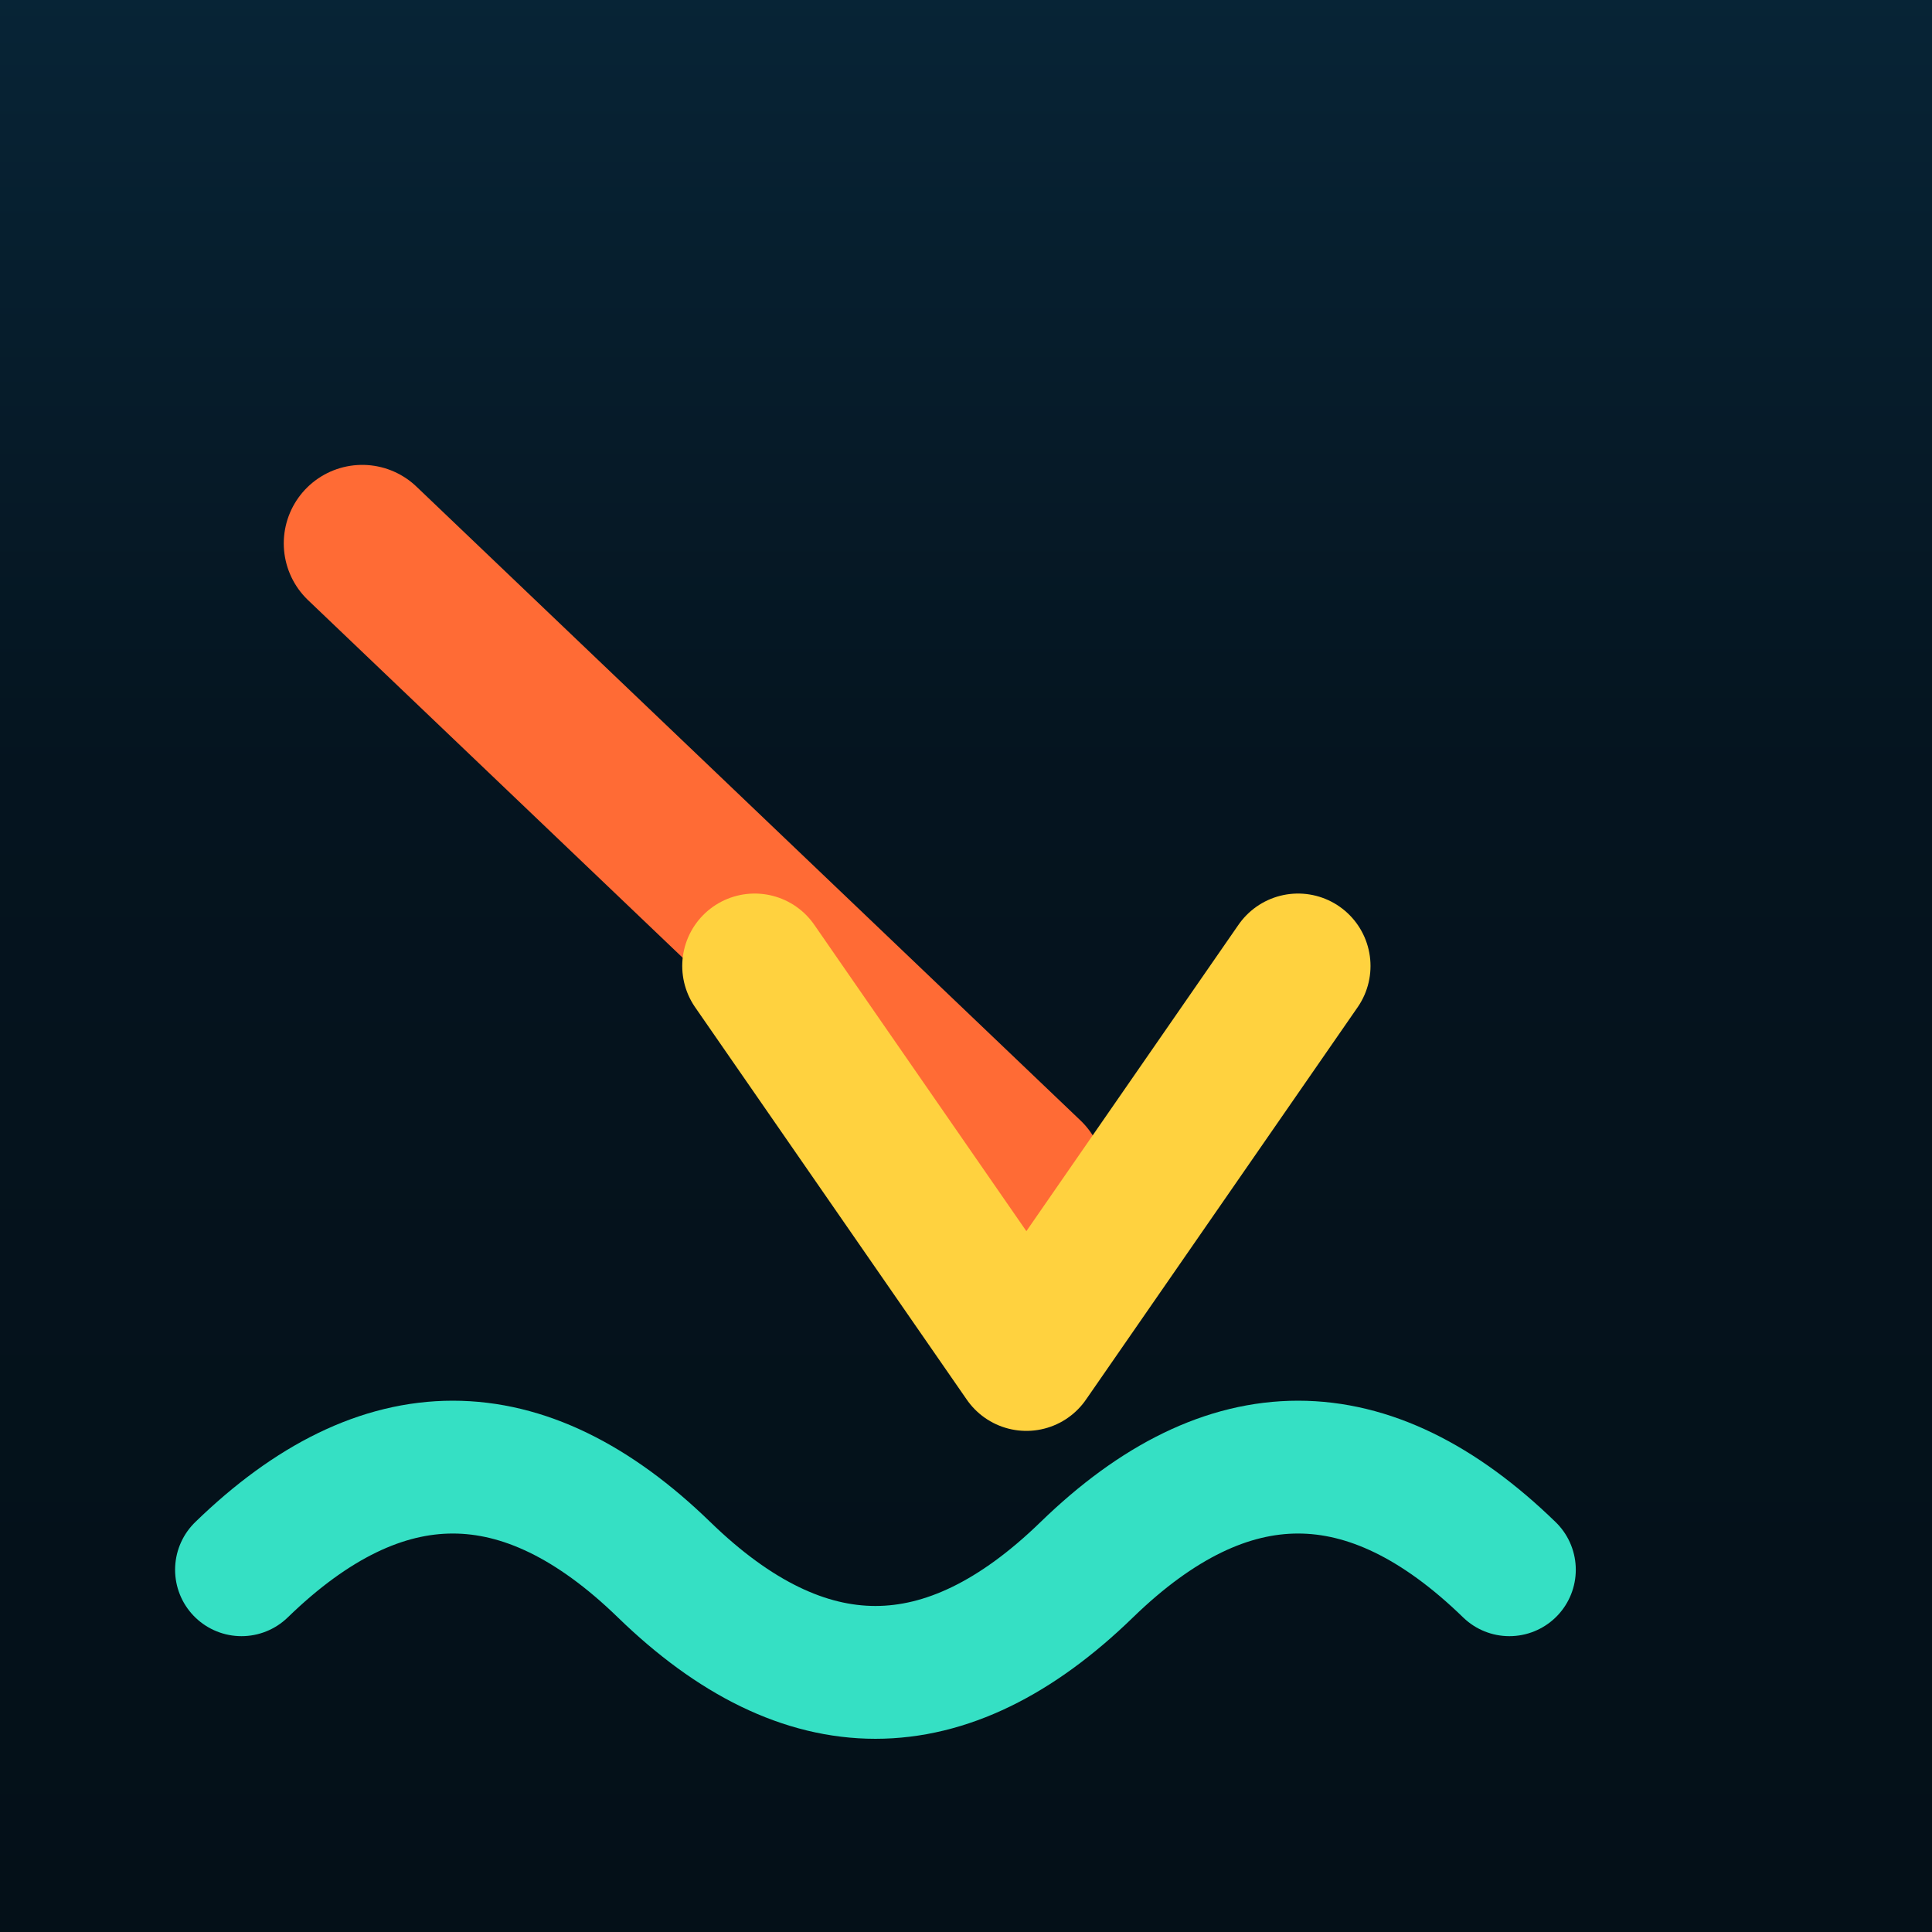
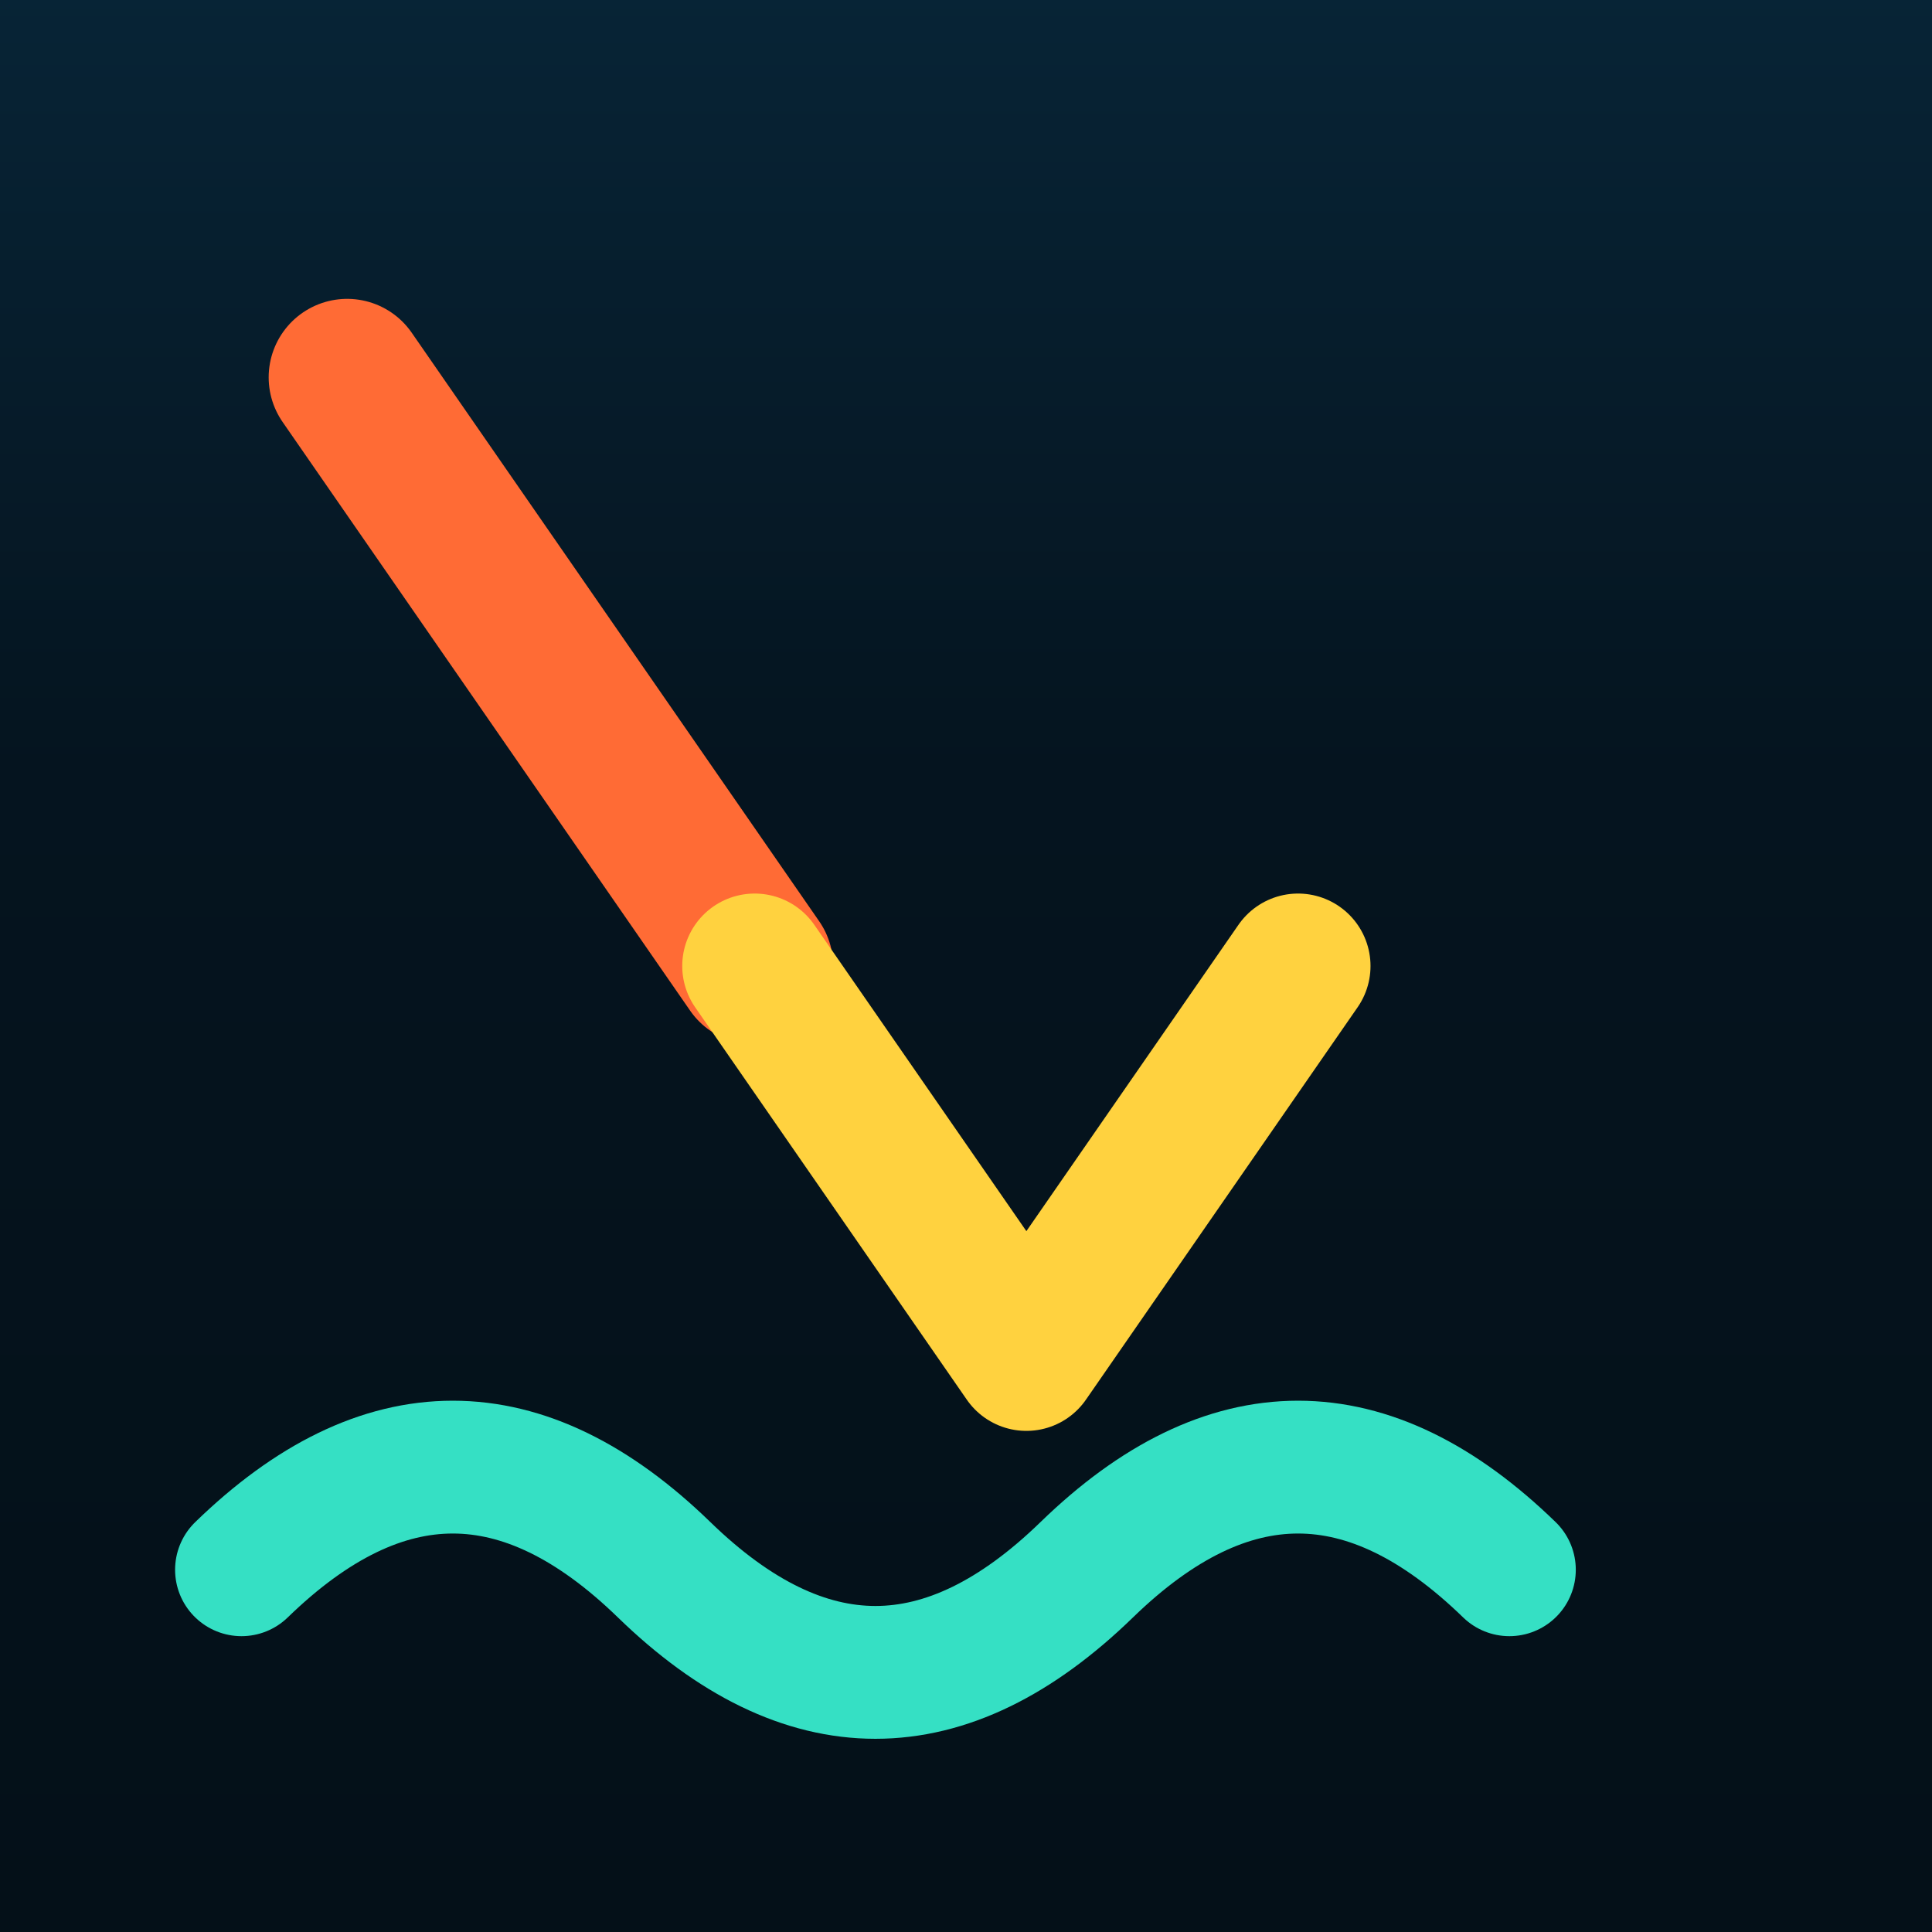
<svg xmlns="http://www.w3.org/2000/svg" width="512" height="512" viewBox="0 0 512 512" fill="none" role="img" aria-label="boatramp">
  <defs>
    <linearGradient id="bg" x1="0" y1="0" x2="0" y2="1">
      <stop offset="0" stop-color="#072436" />
      <stop offset="0.4" stop-color="#05141f" />
      <stop offset="1" stop-color="#041018" />
    </linearGradient>
  </defs>
  <rect width="512" height="512" fill="url(#bg)" />
  <g stroke-linecap="round" stroke-linejoin="round" fill="none">
-     <path d="M96 144 L272 312" stroke="#ff6b35" stroke-width="41.6" />
+     <path d="M92 100 L200 256" stroke="#ff6b35" stroke-width="41.6" />
    <path d="M200 256 L272 360 L344 256" stroke="#ffd23f" stroke-width="38.4" />
    <path d="M64 416 q56 -54.4 112 0 t112 0 t112 0" stroke="#35e0c4" stroke-width="35.2" />
  </g>
</svg>
